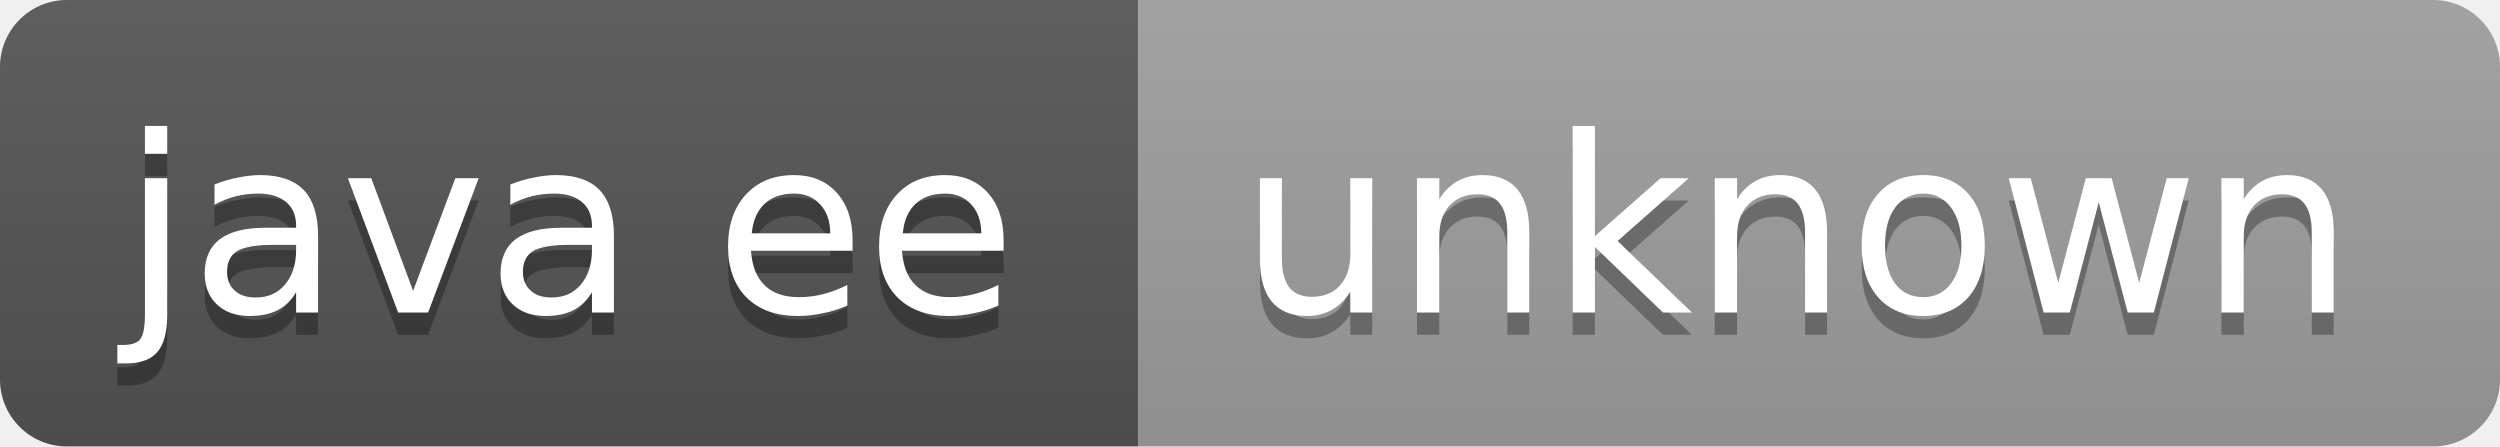
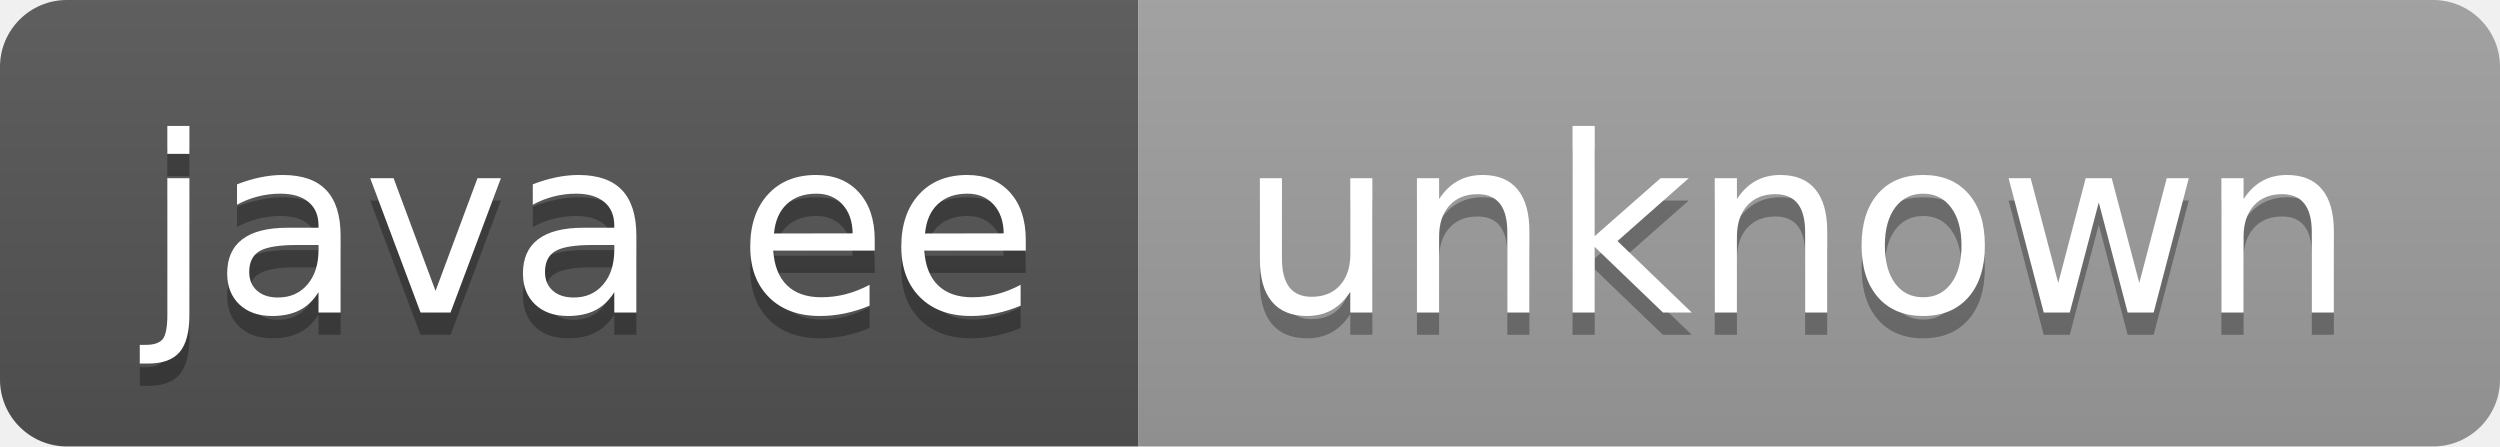
<svg xmlns="http://www.w3.org/2000/svg" width="112" height="20">
  <linearGradient id="b" x2="0" y2="100%">
    <stop offset="0" stop-color="#bbb" stop-opacity=".1" />
    <stop offset="1" stop-opacity=".1" />
  </linearGradient>
  <clipPath id="a">
    <rect width="112" height="20" rx="3" fill="#fff" />
  </clipPath>
  <g clip-path="url(#a)">
    <path fill="#555" d="M0 0h51v20H0z" />
    <path fill="#9f9f9f" d="M51 0h61v20H51z" />
    <path fill="url(#b)" d="M0 0h112v20H0z" />
  </g>
-   <g fill="#fff" text-anchor="middle" font-family="DejaVu Sans,Verdana,Geneva,sans-serif" font-size="11">
-     <text x="25.5" y="15" fill="#010101" fill-opacity=".3">java ee</text>
-     <text x="25.5" y="14">java ee</text>
-     <text x="80.5" y="15" fill="#010101" fill-opacity=".3">unknown</text>
-     <text x="80.5" y="14">unknown</text>
+   <g fill="#fff" text-anchor="middle" font-family="DejaVu Sans,Verdana,Geneva,sans-serif" font-size="110">
+     <text x="265" y="150" fill="#010101" fill-opacity=".3" transform="scale(.1)" textLength="410">java ee</text>
+     <text x="265" y="140" transform="scale(.1)" textLength="410">java ee</text>
+     <text x="805" y="150" fill="#010101" fill-opacity=".3" transform="scale(.1)" textLength="510">unknown</text>
+     <text x="805" y="140" transform="scale(.1)" textLength="510">unknown</text>
  </g>
</svg>
